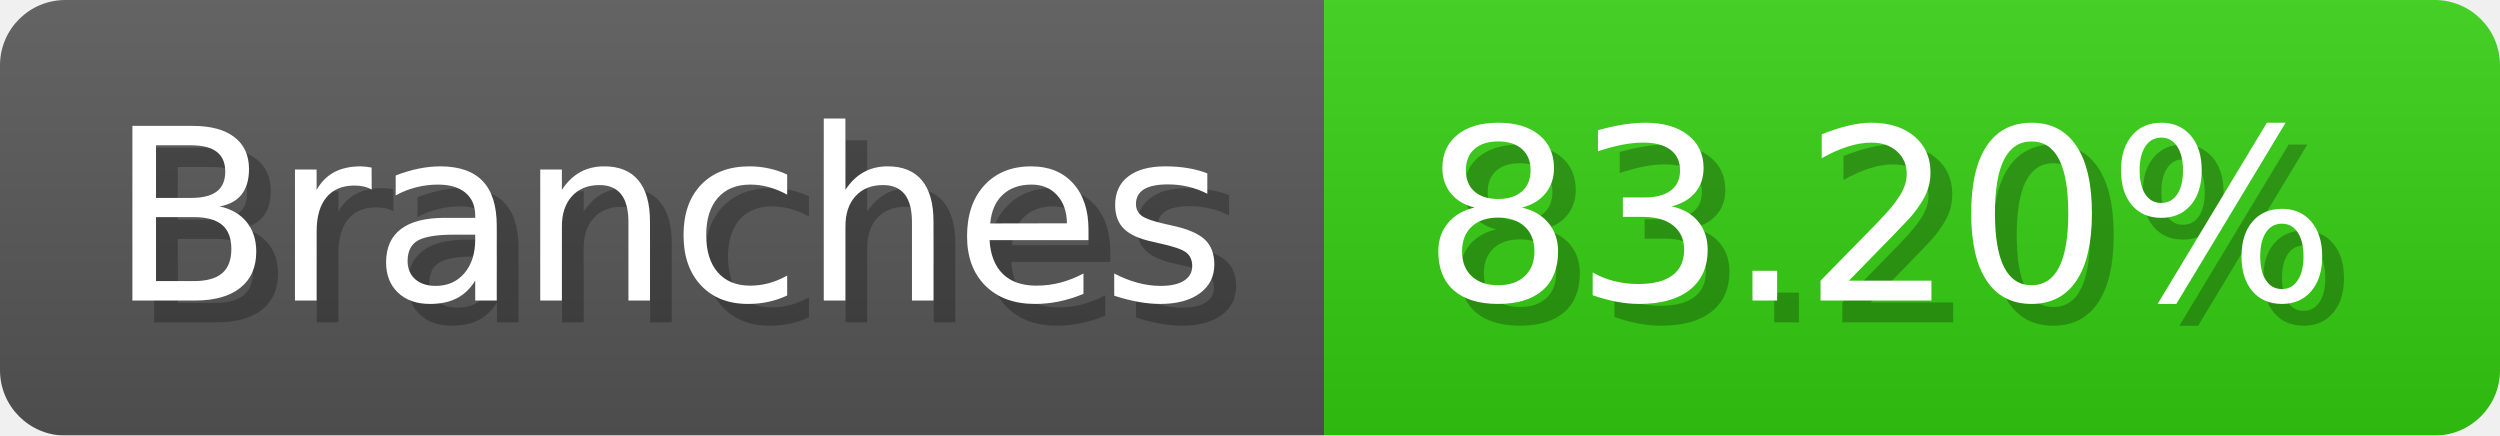
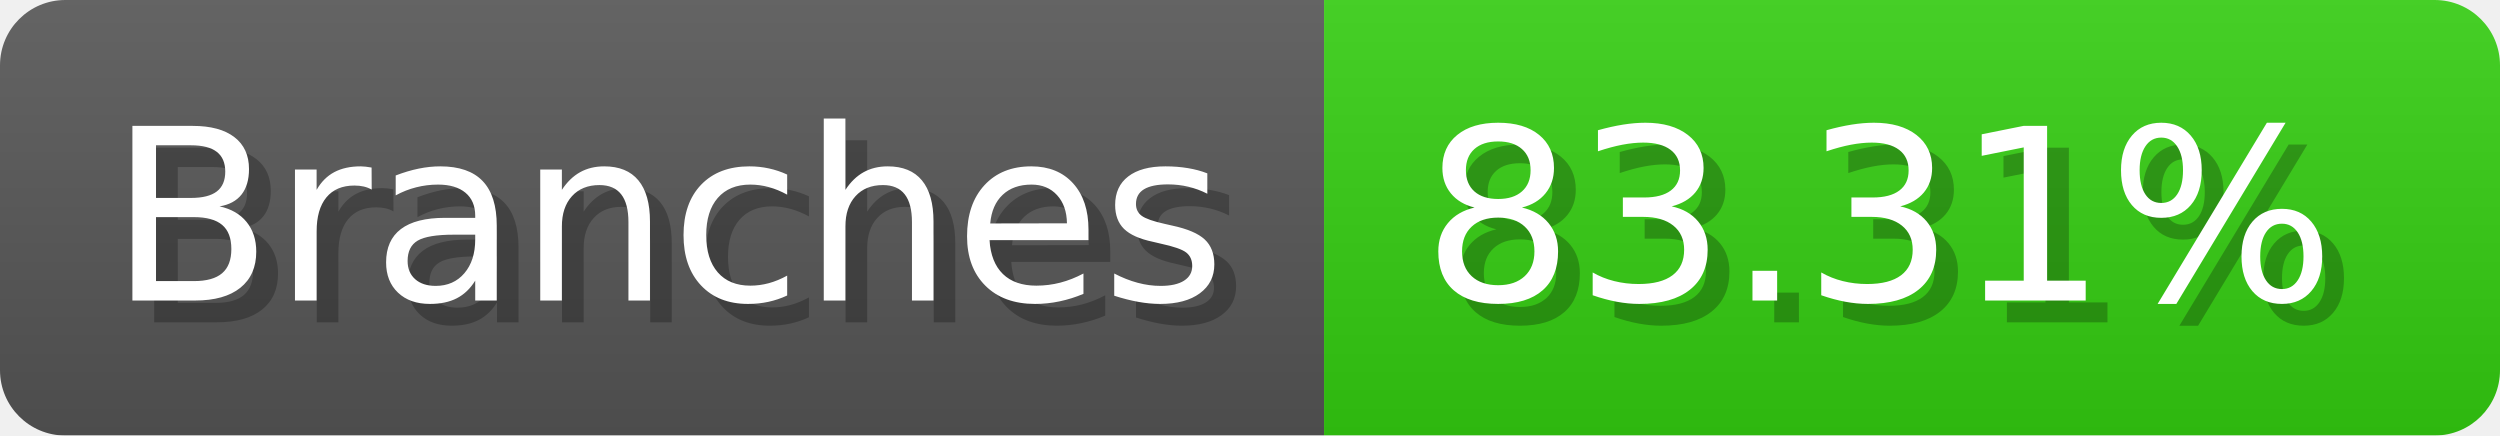
- <svg xmlns="http://www.w3.org/2000/svg" width="114.8" height="20" viewBox="0 0 1148 200" role="img" aria-label="Branches: 83.20%">
+ <svg xmlns="http://www.w3.org/2000/svg" width="114.8" height="20" viewBox="0 0 1148 200" role="img" aria-label="Branches: 83.31%">
  <linearGradient id="a" x2="0" y2="100%">
    <stop offset="0" stop-opacity=".1" stop-color="#EEE" />
    <stop offset="1" stop-opacity=".1" />
  </linearGradient>
  <mask id="m">
    <rect width="1148" height="200" rx="30" fill="#FFF" />
  </mask>
  <g mask="url(#m)">
    <rect width="608" height="200" fill="#555" />
    <rect width="540" height="200" fill="#3C1" x="608" />
    <rect width="1148" height="200" fill="url(#a)" />
  </g>
  <g aria-hidden="true" fill="#fff" text-anchor="start" font-family="Verdana,DejaVu Sans,sans-serif" font-size="110">
    <text x="60" y="148" textLength="508" fill="#000" opacity="0.25">Branches</text>
    <text x="50" y="138" textLength="508">Branches</text>
-     <text x="663" y="148" textLength="440" fill="#000" opacity="0.25">83.20%</text>
-     <text x="653" y="138" textLength="440">83.20%</text>
+     <text x="663" y="148" textLength="440" fill="#000" opacity="0.25">83.31%</text>
+     <text x="653" y="138" textLength="440">83.31%</text>
  </g>
</svg>
